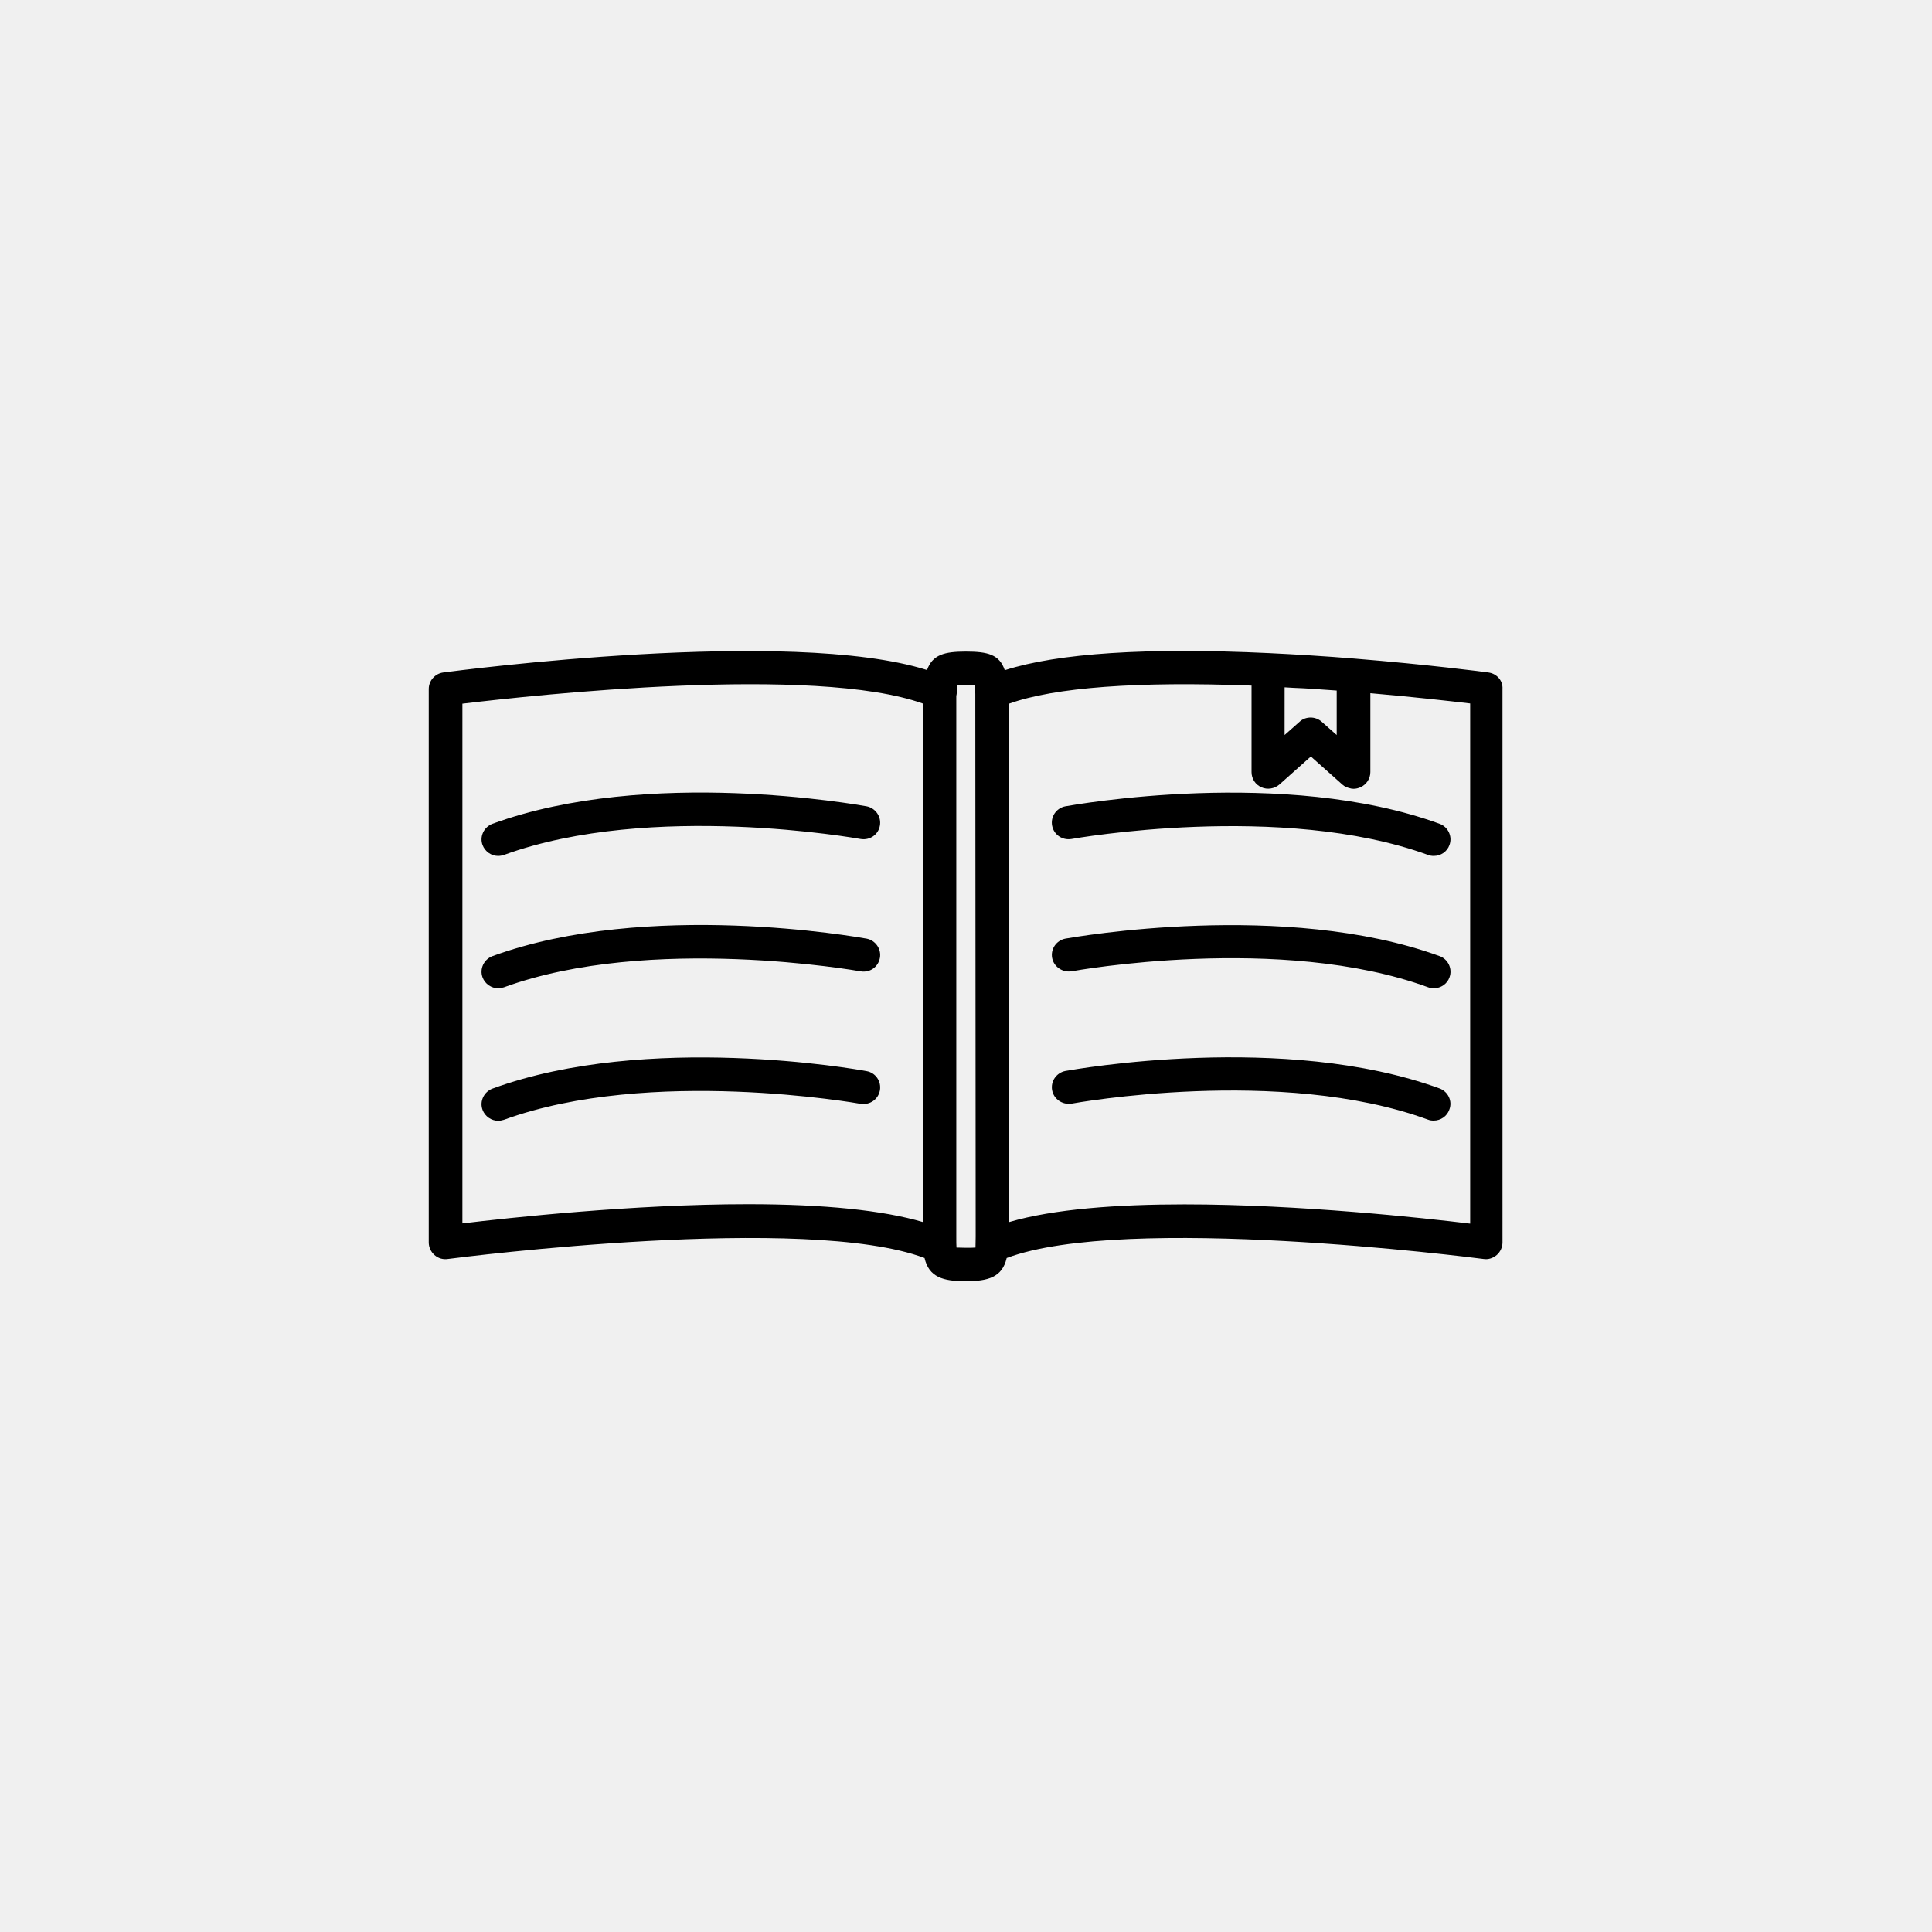
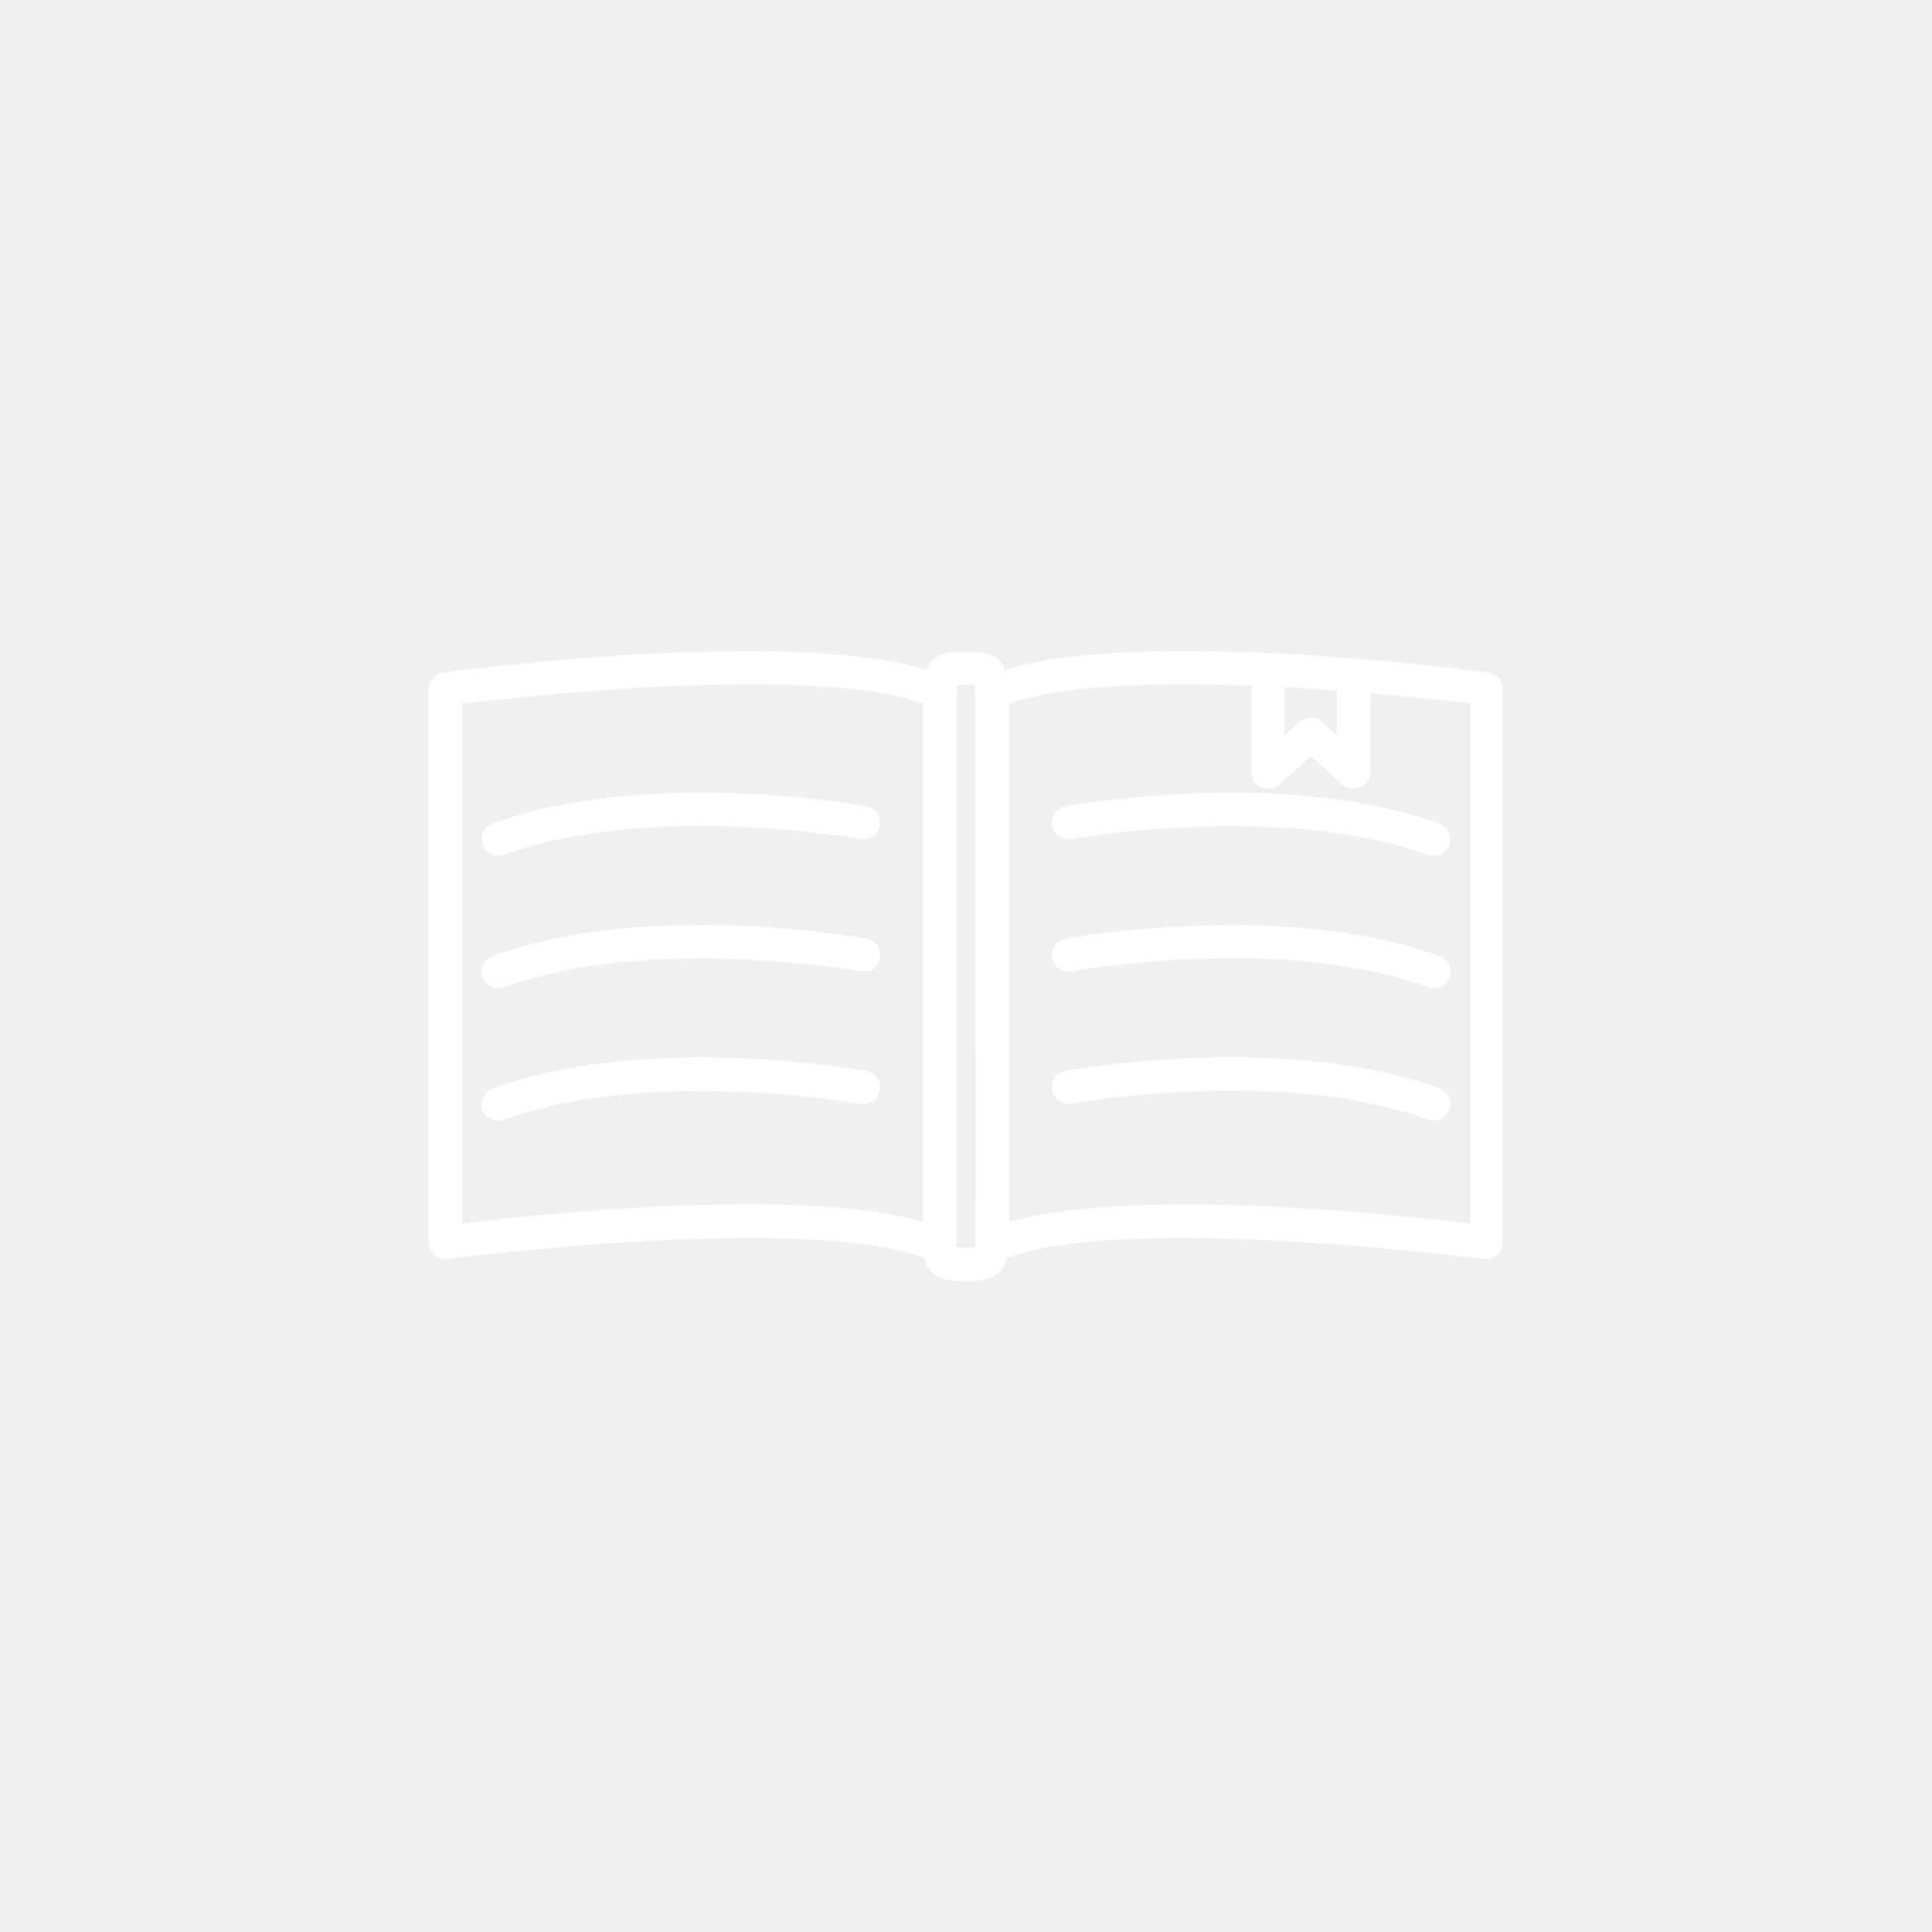
<svg xmlns="http://www.w3.org/2000/svg" width="752pt" height="752pt" version="1.1" viewBox="0 0 752 752">
-   <g>
+   <g fill="white">
    <path d="m579.34 261.75c-1.48-0.223-23.086-3.035-52.094-5.402-11.617-0.961-22.863-1.629-33.445-2.144-47.434-2.219-81.914 0-102.71 6.66-2.07-6.141-6.66-7.25-15.168-7.25-8.289 0-12.949 1.184-15.094 7.176-53.203-16.797-182.7 0.223-188.32 0.961-3.184 0.445-5.625 3.184-5.625 6.438v215.41c0 1.852 0.812 3.625 2.219 4.883 1.48 1.332 3.402 1.852 5.254 1.555 5.699-0.738 139.48-17.758 185.51-0.371 1.703 7.473 7.25 9.027 15.984 9.027 8.73 0 14.281-1.555 15.984-9.027 46.176-17.391 179.81-0.371 185.59 0.371 1.852 0.297 3.699-0.297 5.18-1.555 1.406-1.258 2.219-3.035 2.219-4.883l-0.004-215.41c0.223-3.254-2.219-5.992-5.477-6.438zm-220.07 213.93c-15.539-4.586-38.477-6.957-68.152-6.957-44.77 0-93.234 5.328-111.14 7.473l0.004-202.3c27.676-3.328 137.12-15.242 179.37 0v201.79zm20.426 9.914c-1.48 0.148-5.992 0.074-7.398 0-0.074-0.961-0.074-2.367-0.074-4.293v-210.38l0.148-0.812c0.074-1.184 0.148-2.516 0.223-3.477 1.184-0.074 2.738-0.074 3.402-0.074h3.328c0.148 1.109 0.223 2.59 0.297 3.477l0.148 211.26c-0.004 2-0.074 3.406-0.074 4.293zm120.32-218.07c2.367 0.148 4.734 0.297 7.176 0.371l2.516 0.148c3.477 0.223 7.031 0.52 10.582 0.738v17.316l-5.848-5.18c-1.258-1.109-2.812-1.629-4.293-1.629-1.555 0-3.109 0.52-4.293 1.629l-5.848 5.18zm72.074 208.74c-17.758-2.144-66.004-7.473-111.07-7.473-25.973 0-50.91 1.777-68.227 6.883v-201.79c17.684-6.363 50.172-8.73 94.348-7.031v33.668c0 2.59 1.48 4.883 3.848 5.918 2.293 1.035 5.031 0.594 6.957-1.035l12.285-10.953 12.285 10.953c0.812 0.738 1.777 1.184 3.477 1.555l0.887 0.074c0.887 0 1.777-0.223 2.664-0.594 2.293-1.035 3.848-3.328 3.848-5.918v-30.707c16.945 1.48 30.781 3.035 38.848 3.996v202.45z" />
    <path d="m191.68 320.65c-3.328 1.258-5.106 4.957-3.848 8.289 0.961 2.516 3.402 4.219 6.066 4.219 0.738 0 1.48-0.148 2.219-0.371 57.348-20.941 138-6.363 138.89-6.215 3.551 0.594 6.883-1.703 7.473-5.18 0.664-3.477-1.703-6.883-5.18-7.547-3.473-0.598-85.094-15.32-145.62 6.805z" />
    <path d="m337.3 365.35c-3.477-0.594-85.246-15.242-145.62 6.809-3.328 1.258-5.106 4.957-3.848 8.289 0.961 2.516 3.402 4.219 6.066 4.219 0.738 0 1.48-0.148 2.219-0.371 56.902-20.793 138-6.363 138.89-6.215 3.625 0.594 6.809-1.703 7.473-5.18 0.672-3.484-1.699-6.887-5.176-7.551z" />
    <path d="m337.3 416.92c-3.477-0.664-85.32-15.242-145.62 6.809-3.328 1.258-5.106 4.957-3.848 8.289 0.961 2.516 3.402 4.219 6.066 4.219 0.738 0 1.48-0.148 2.219-0.371 56.902-20.793 138-6.363 138.89-6.215 3.551 0.52 6.809-1.703 7.473-5.18 0.672-3.555-1.699-6.957-5.176-7.551z" />
    <path d="m414.7 313.84c-3.551 0.664-5.848 4.07-5.18 7.547 0.664 3.477 3.922 5.773 7.547 5.18 0.812-0.148 81.766-14.578 138.82 6.215 0.738 0.297 1.48 0.371 2.219 0.371 2.738 0 5.18-1.703 6.066-4.219 1.258-3.328-0.52-7.106-3.848-8.289-60.457-22.047-142.15-7.398-145.62-6.805z" />
    <path d="m560.33 372.15c-60.086-21.902-142.15-7.398-145.62-6.809-3.477 0.664-5.848 3.996-5.18 7.547 0.664 3.402 3.996 5.699 7.547 5.18 0.812-0.148 81.398-14.801 138.82 6.215 0.738 0.297 1.48 0.371 2.219 0.371 2.738 0 5.18-1.703 6.066-4.219 1.258-3.324-0.52-7.102-3.848-8.285z" />
    <path d="m560.33 423.66c-60.457-22.051-142.15-7.398-145.62-6.809-3.477 0.664-5.848 3.996-5.18 7.547 0.664 3.402 3.922 5.699 7.547 5.18 0.812-0.148 81.324-14.801 138.75 6.215 0.738 0.297 1.48 0.371 2.219 0.371 2.738 0 5.18-1.703 6.066-4.219 1.332-3.328-0.445-7.027-3.773-8.285z" />
  </g>
</svg>
